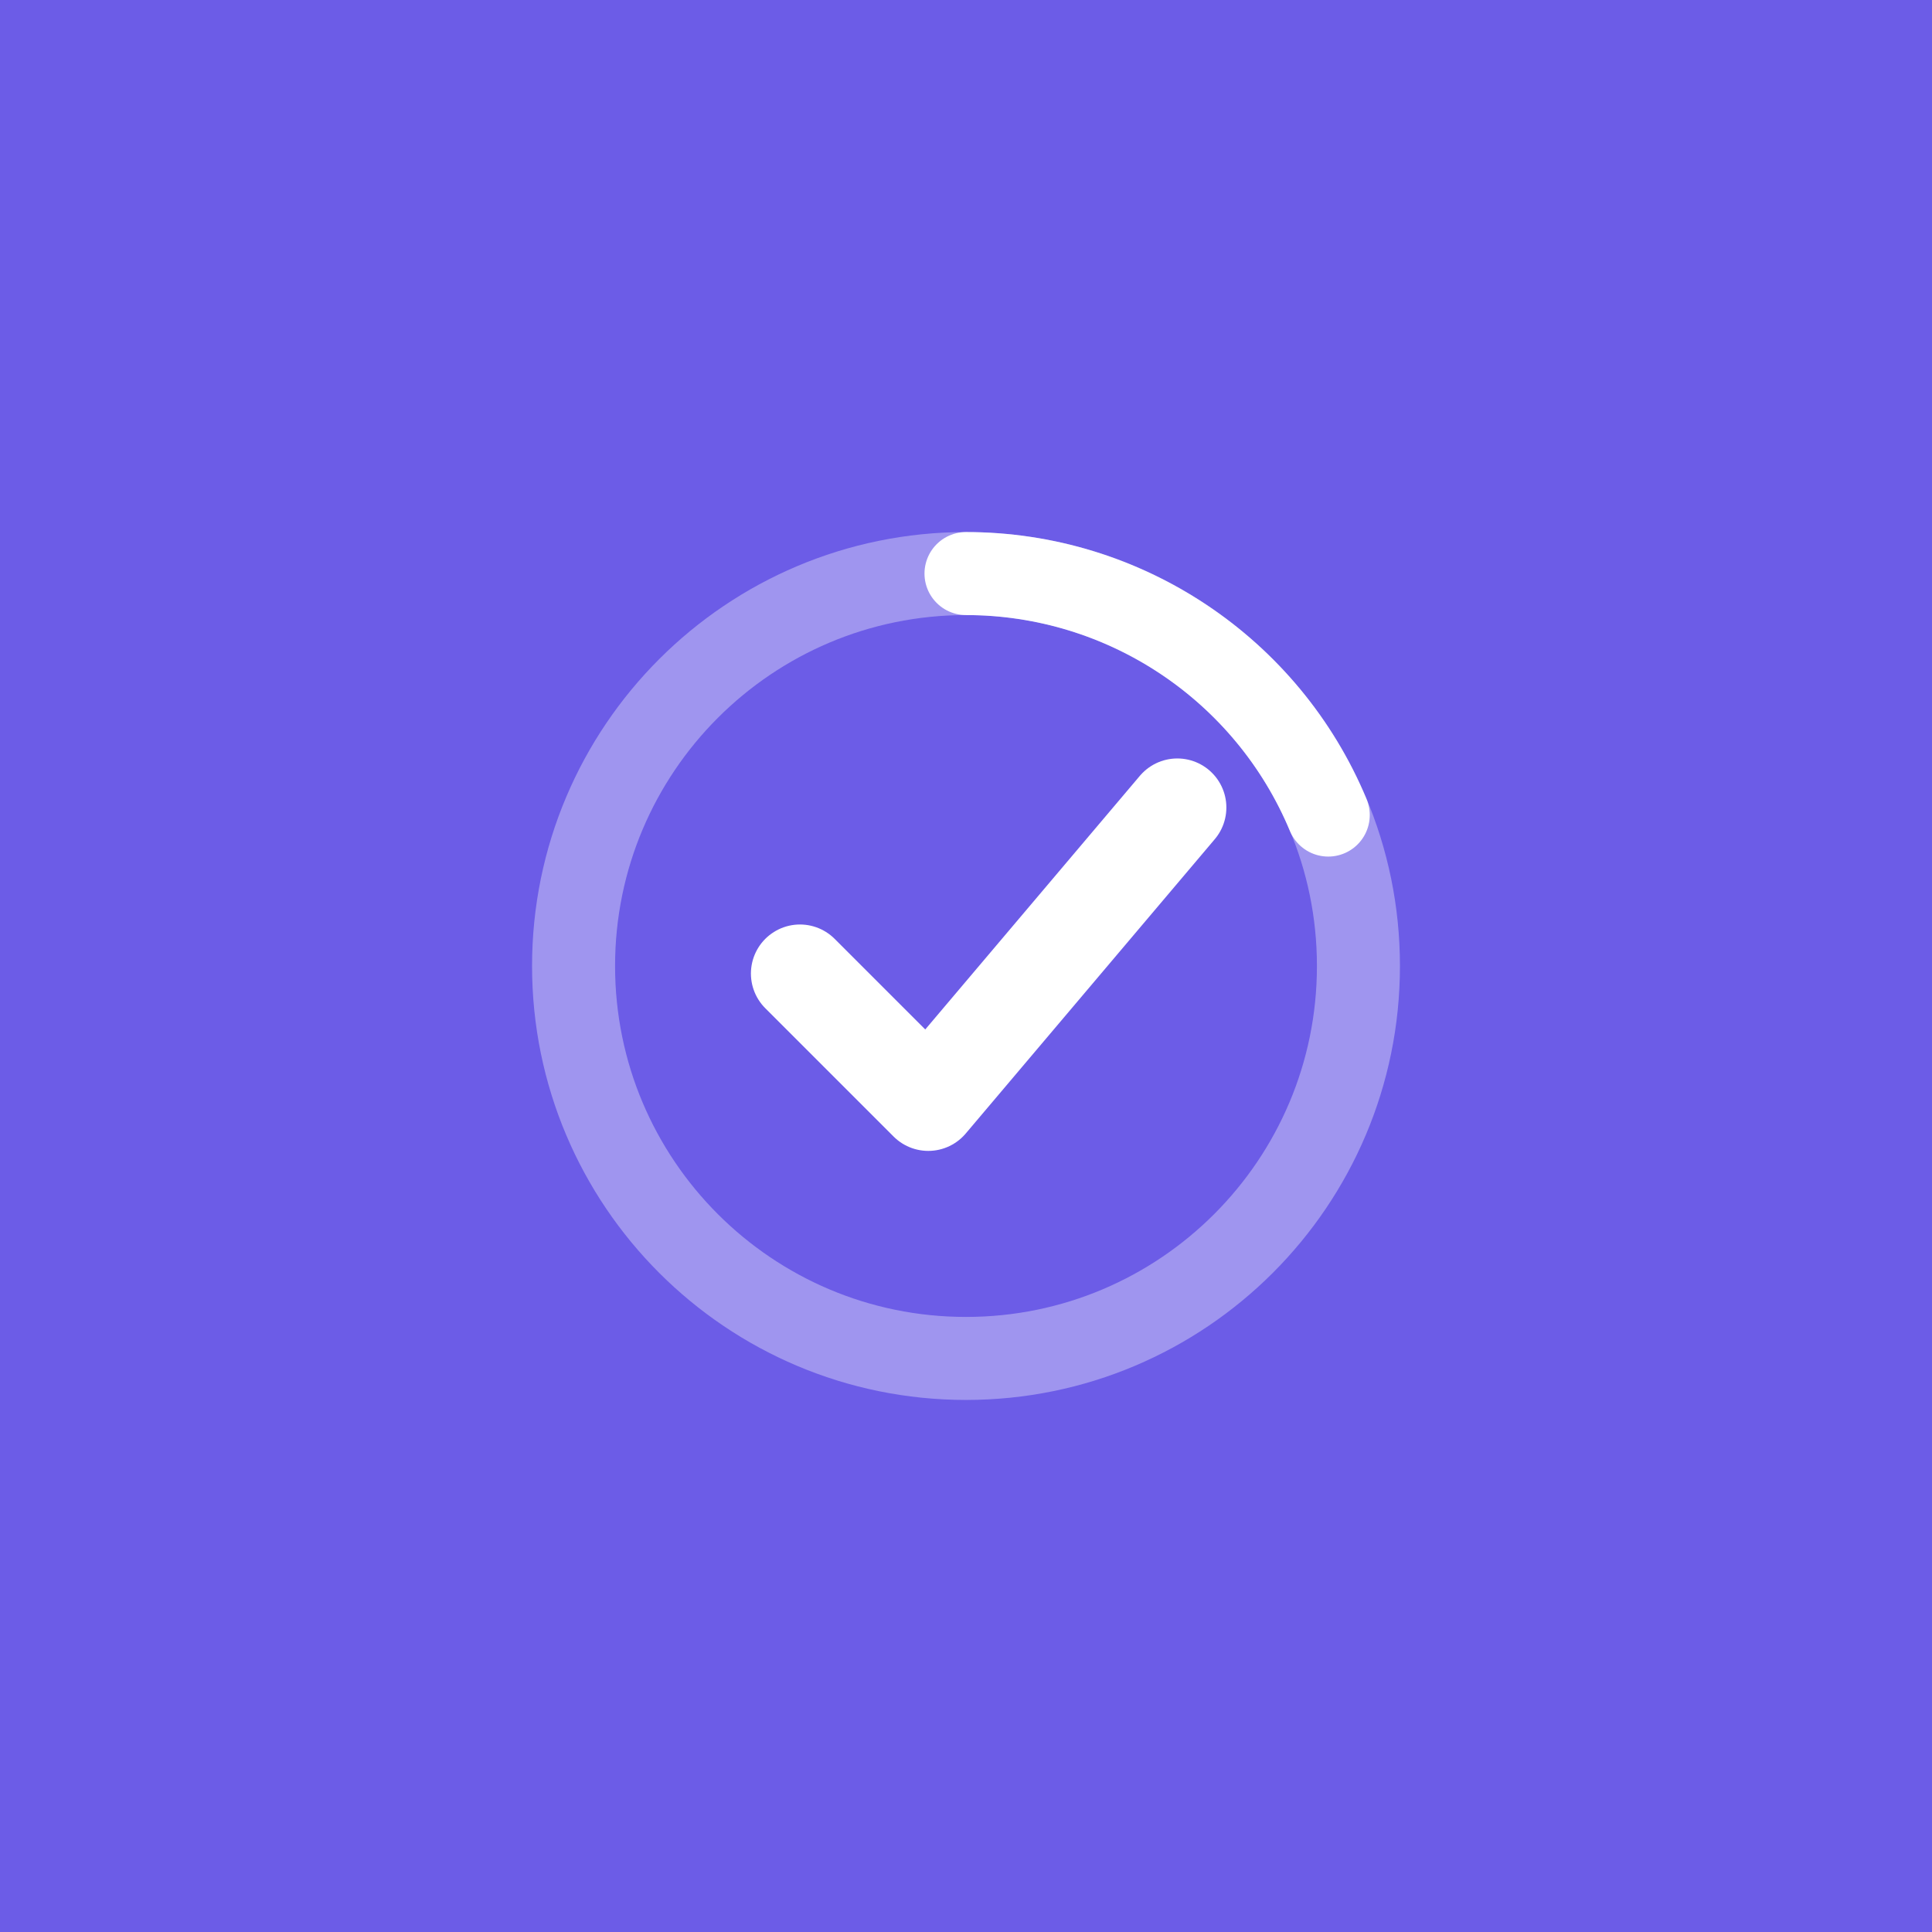
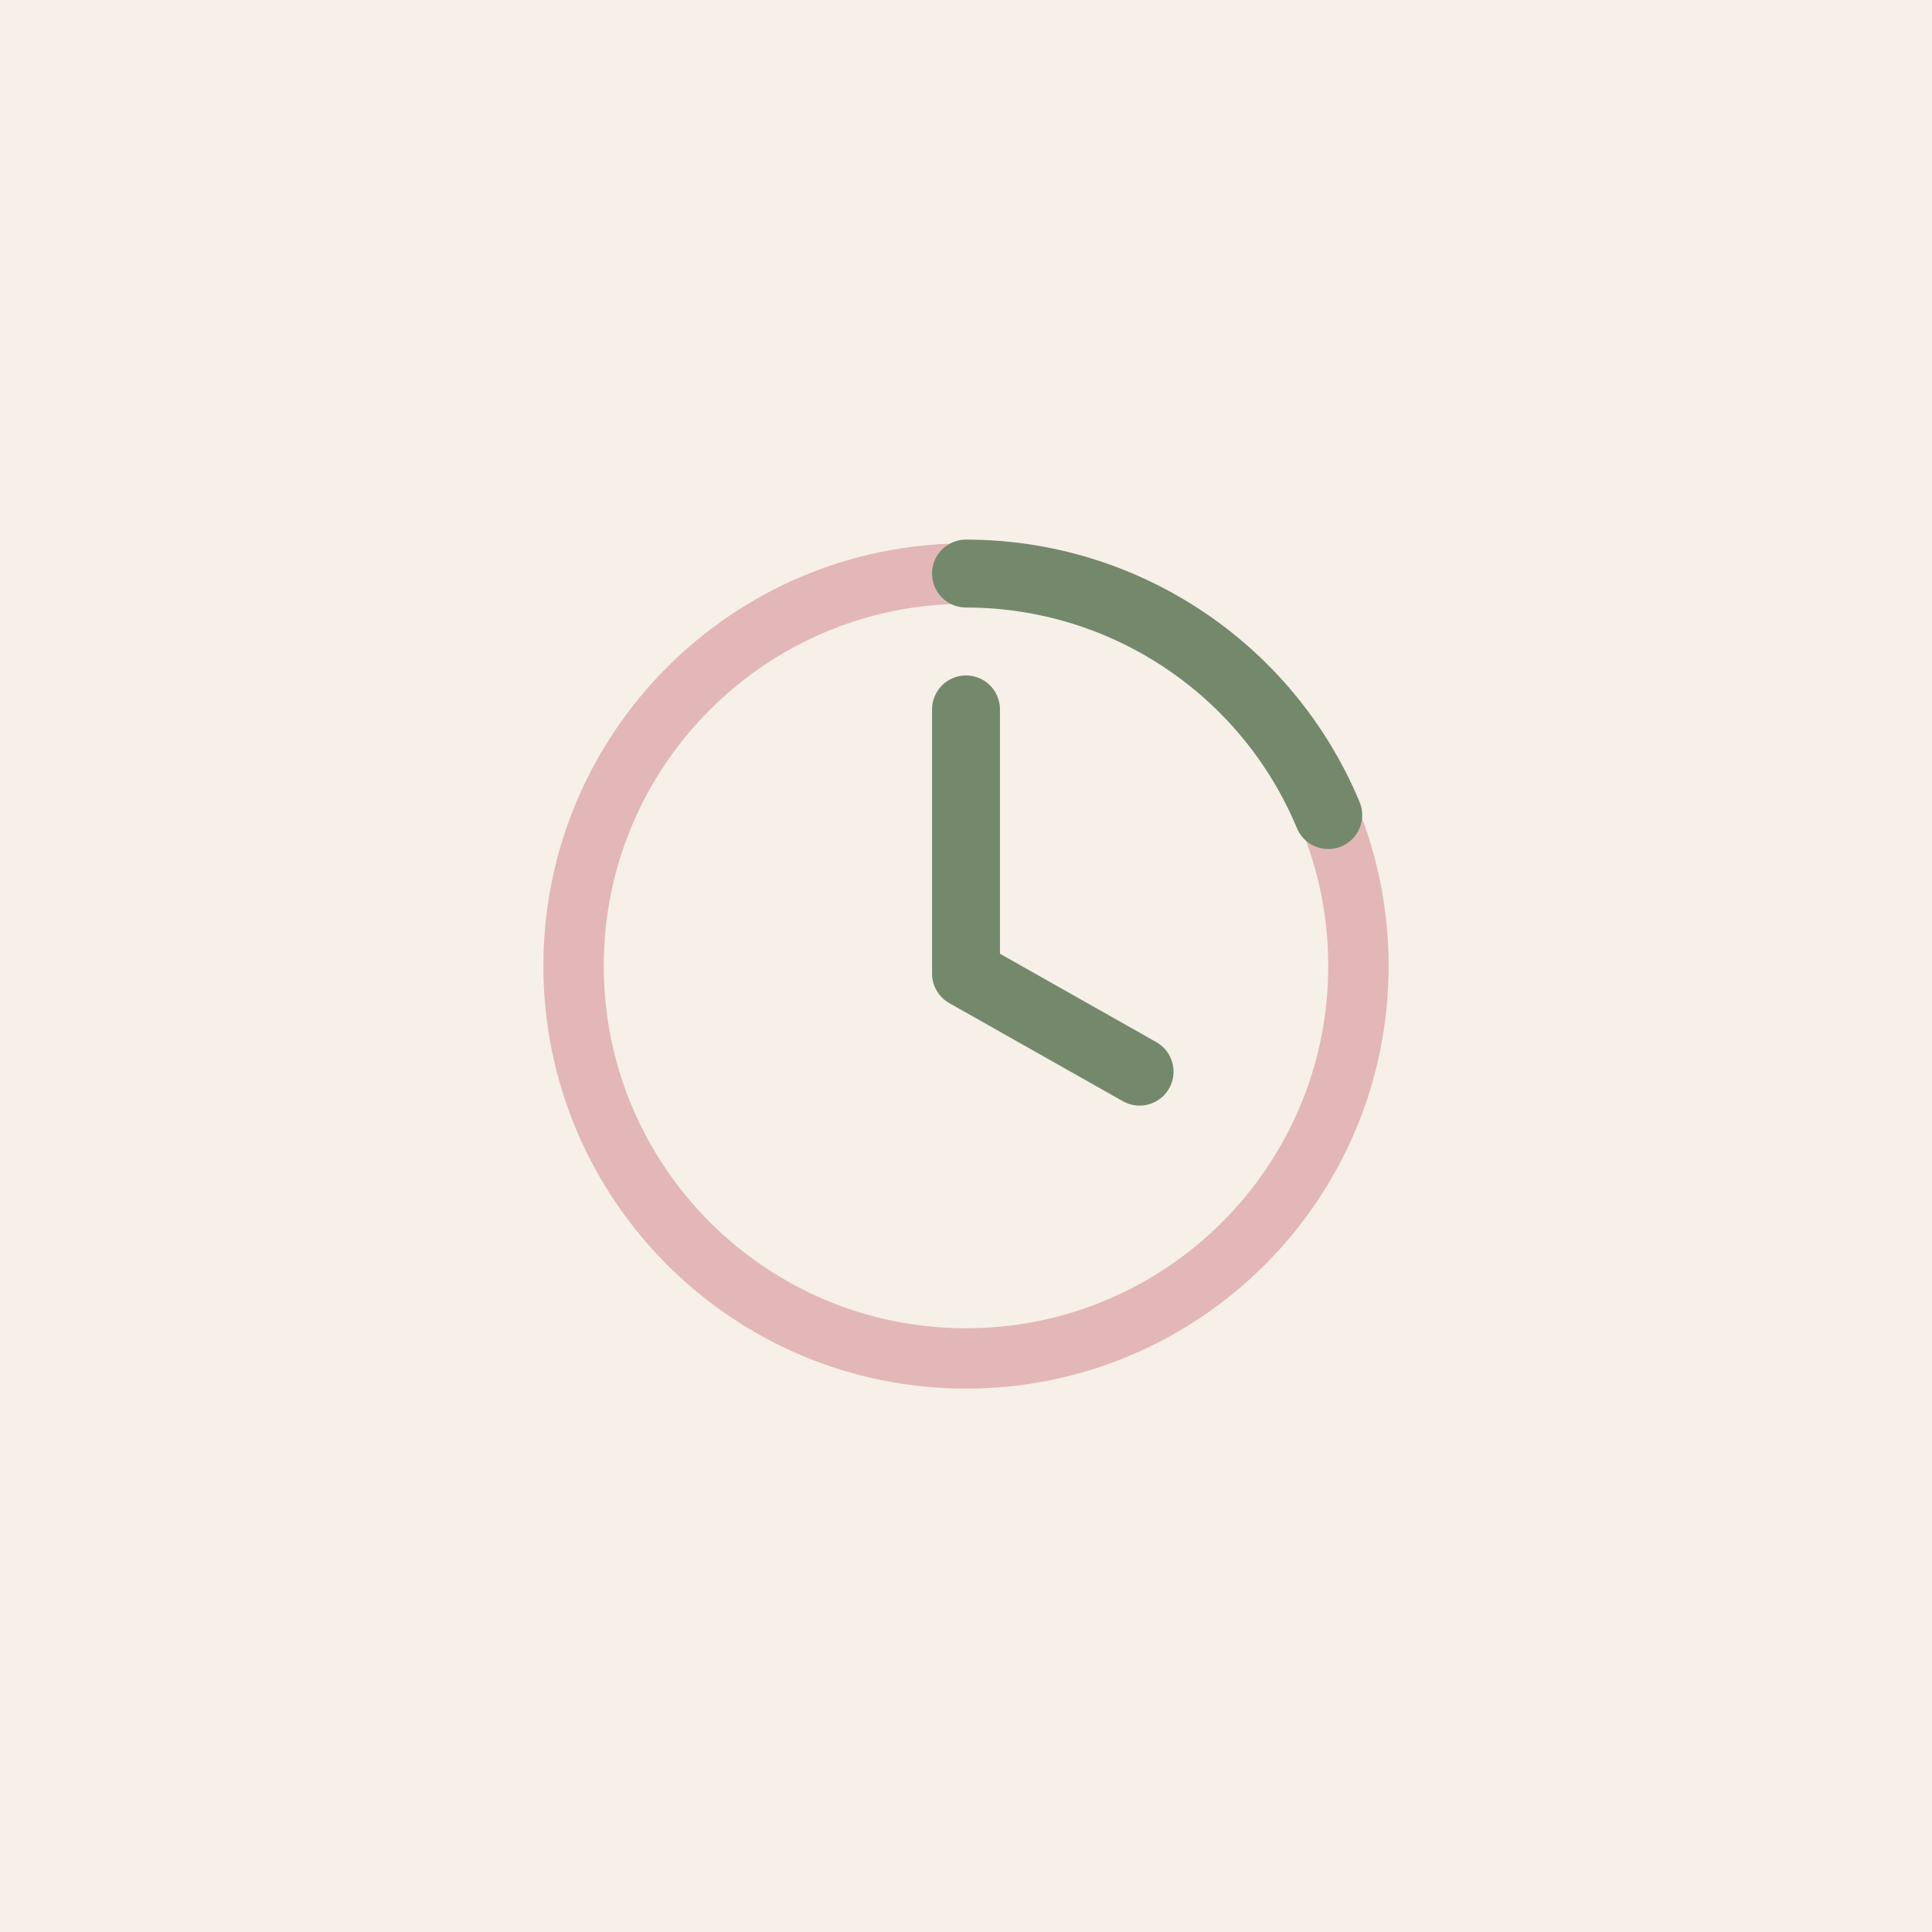
<svg xmlns="http://www.w3.org/2000/svg" viewBox="0 0 512 512" width="512" height="512">
-   <rect width="512" height="512" fill="#6c5ce7" />
-   <circle cx="256" cy="256" r="104" fill="none" stroke="#ffffff" stroke-opacity=".35" stroke-width="22" />
-   <path d="M256 152a104 104 0 0 1 96 64" fill="none" stroke="#ffffff" stroke-width="22" stroke-linecap="round" />
-   <path d="M212 258l34 34 66-78" fill="none" stroke="#ffffff" stroke-width="26" stroke-linecap="round" stroke-linejoin="round" />
+   <rect width="512" height="512" fill="#F6F0E8" />
+   <circle cx="256" cy="256" r="104" fill="none" stroke="#E3B7B7" stroke-width="16" />
+   <path d="M256 152a104 104 0 0 1 96 64" fill="none" stroke="#74896C" stroke-width="18" stroke-linecap="round" />
+   <path d="M256 188v70l46 26" fill="none" stroke="#74896C" stroke-width="18" stroke-linecap="round" stroke-linejoin="round" />
</svg>
